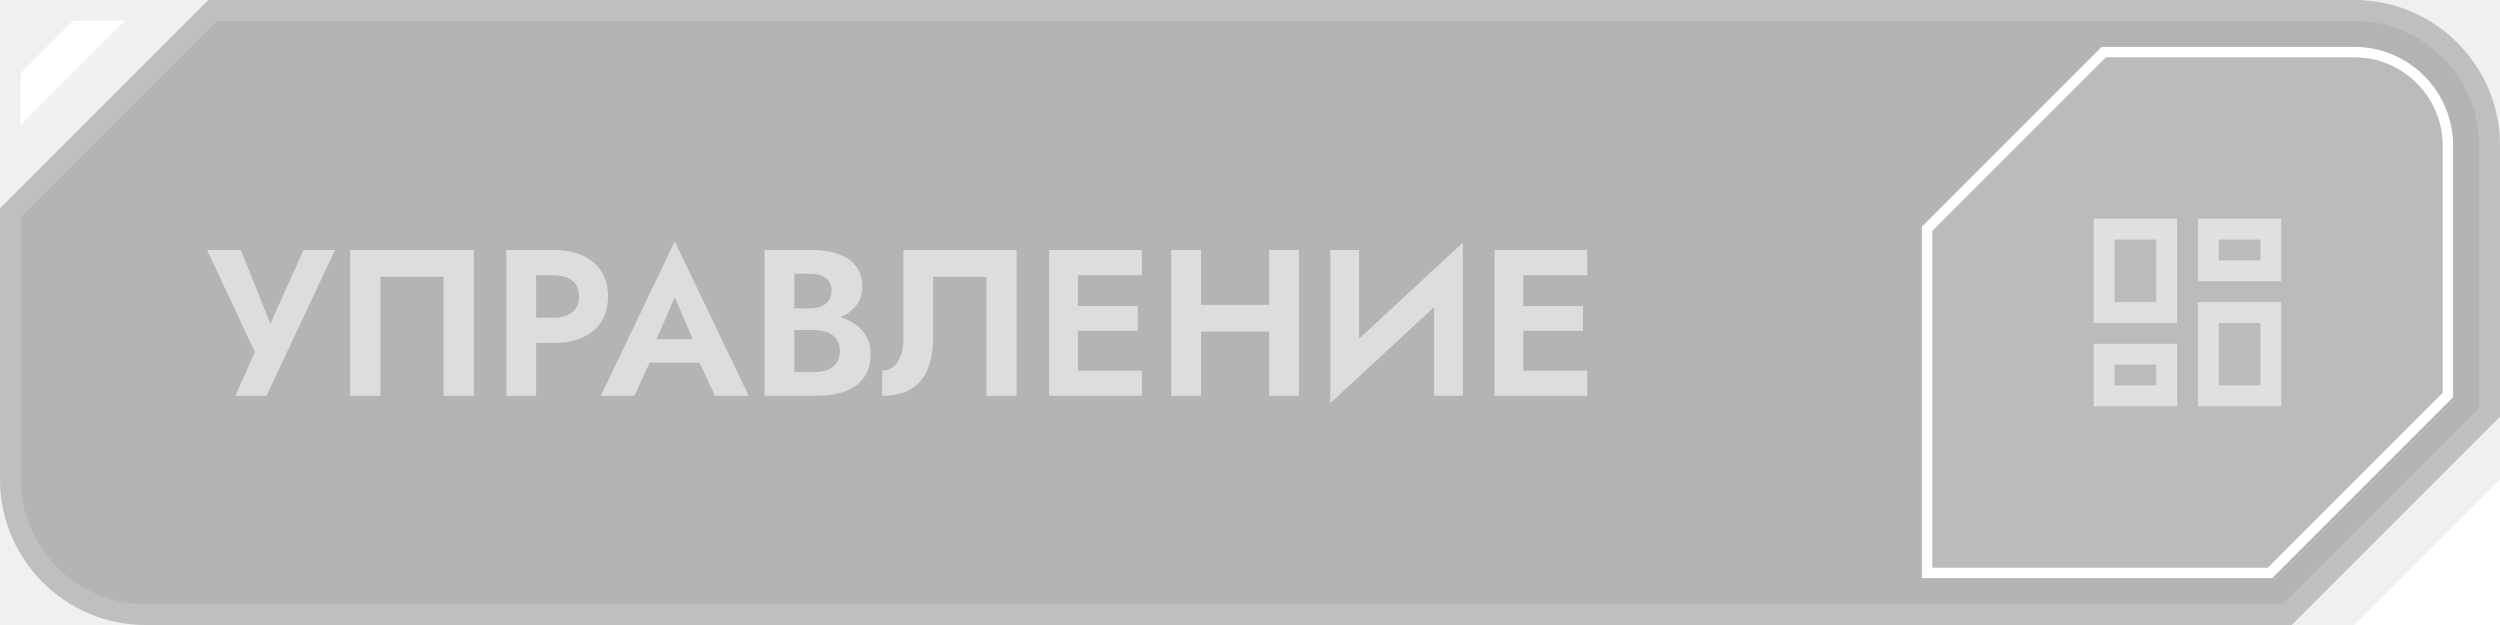
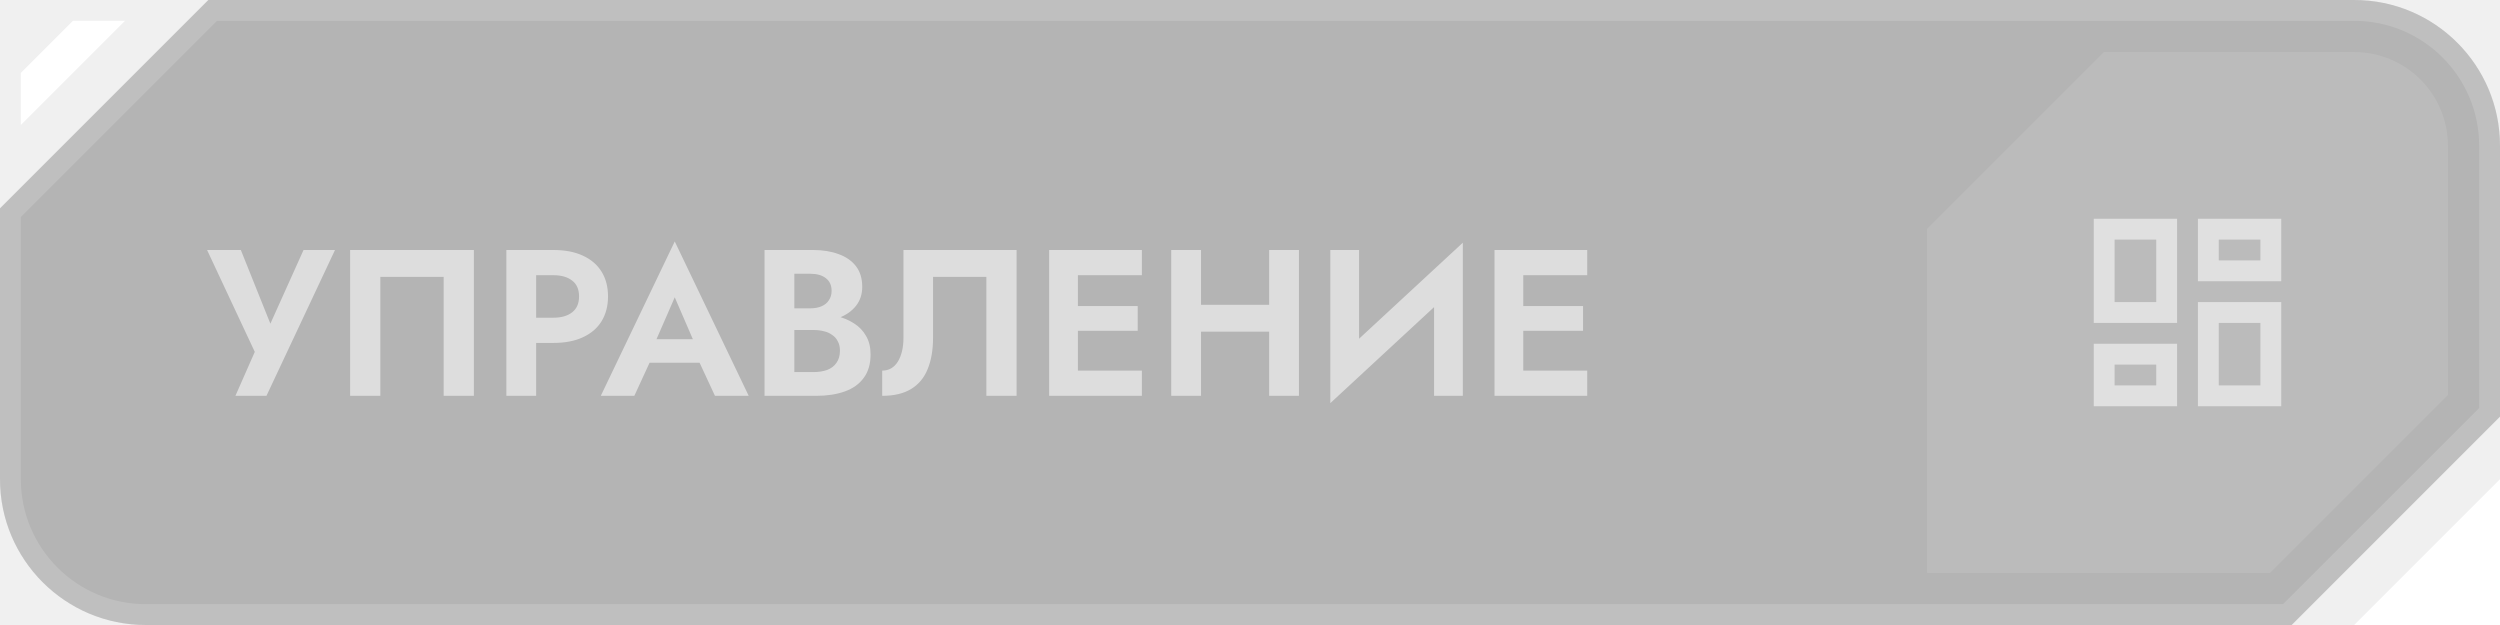
<svg xmlns="http://www.w3.org/2000/svg" width="240" height="60" viewBox="0 0 240 60" fill="none">
  <path d="M20 0H226C233.732 0 240 6.268 240 14V40L220 60H14C6.268 60 0 53.732 0 46V20L20 0Z" fill="black" fill-opacity="0.25" />
  <path d="M1 20.414L20.414 1H226C233.18 1 239 6.82 239 14V39.586L219.586 59H14C6.82 59 1 53.18 1 46V20.414Z" stroke="white" stroke-opacity="0.15" stroke-width="2" />
  <path d="M240.001 46L240.001 60H226L240.001 46Z" fill="white" />
  <path d="M2 7V12L12 2H7L2 7Z" fill="white" />
  <path d="M201.964 5H226C230.971 5 235 9.029 235 14V37.92L217.92 55H185V21.964L201.964 5Z" fill="white" fill-opacity="0.1" />
-   <path d="M201.964 5H226C230.971 5 235 9.029 235 14V37.92L217.92 55H185V21.964L201.964 5Z" stroke="white" />
  <g clip-path="url(#clip0_1858_18320)">
    <path d="M211 39V29H219V39H211ZM201 31V21H209V31H201ZM207 29V23H203V29H207ZM201 39V33H209V39H201ZM203 37H207V35H203V37ZM213 37H217V31H213V37ZM211 21H219V27H211V21ZM213 23V25H217V23H213Z" fill="white" fill-opacity="0.55" />
  </g>
  <path d="M32.16 24L25.58 38H22.6L24.46 33.78L19.88 24H23.12L26.6 32.68L25.26 32.62L29.14 24H32.16ZM42.592 26.58H36.512V38H33.612V24H45.492V38H42.592V26.58ZM48.61 24H51.47V38H48.61V24ZM50.35 26.42V24H53.13C54.236 24 55.176 24.18 55.95 24.54C56.736 24.9 57.337 25.413 57.75 26.08C58.163 26.747 58.37 27.54 58.37 28.46C58.37 29.367 58.163 30.16 57.75 30.84C57.337 31.507 56.736 32.02 55.95 32.38C55.176 32.74 54.236 32.92 53.13 32.92H50.35V30.5H53.13C53.89 30.5 54.49 30.327 54.93 29.98C55.37 29.633 55.59 29.127 55.59 28.46C55.59 27.78 55.37 27.273 54.93 26.94C54.49 26.593 53.89 26.42 53.13 26.42H50.35ZM61.116 34.82L61.456 32.56H68.176L68.516 34.82H61.116ZM64.776 28.54L62.676 33.36L62.736 34L60.896 38H57.676L64.776 23.18L71.876 38H68.636L66.836 34.12L66.876 33.4L64.776 28.54ZM75.535 30.9V29.6H77.795C78.208 29.6 78.568 29.533 78.875 29.4C79.182 29.267 79.415 29.073 79.575 28.82C79.748 28.567 79.835 28.267 79.835 27.92C79.835 27.387 79.648 26.98 79.275 26.7C78.915 26.42 78.422 26.28 77.795 26.28H76.255V35.72H78.095C78.575 35.72 79.008 35.653 79.395 35.52C79.782 35.373 80.082 35.147 80.295 34.84C80.522 34.533 80.635 34.14 80.635 33.66C80.635 33.313 80.568 33.02 80.435 32.78C80.315 32.527 80.135 32.32 79.895 32.16C79.668 31.987 79.402 31.867 79.095 31.8C78.788 31.72 78.455 31.68 78.095 31.68H75.535V30.12H78.355C79.035 30.12 79.682 30.193 80.295 30.34C80.922 30.487 81.482 30.72 81.975 31.04C82.468 31.347 82.855 31.747 83.135 32.24C83.428 32.733 83.575 33.327 83.575 34.02C83.575 34.94 83.355 35.693 82.915 36.28C82.488 36.867 81.882 37.3 81.095 37.58C80.308 37.86 79.395 38 78.355 38H73.395V24H78.055C78.988 24 79.808 24.133 80.515 24.4C81.222 24.653 81.775 25.04 82.175 25.56C82.575 26.08 82.775 26.74 82.775 27.54C82.775 28.247 82.575 28.853 82.175 29.36C81.775 29.867 81.222 30.253 80.515 30.52C79.808 30.773 78.988 30.9 78.055 30.9H75.535ZM97.592 24V38H94.692V26.58H89.572V32.42C89.572 33.593 89.399 34.6 89.052 35.44C88.719 36.267 88.192 36.9 87.472 37.34C86.752 37.78 85.826 38 84.692 38V35.58C85.012 35.58 85.299 35.507 85.552 35.36C85.805 35.213 86.019 35 86.192 34.72C86.365 34.44 86.499 34.107 86.592 33.72C86.686 33.333 86.732 32.907 86.732 32.44V24H97.592ZM102.559 38V35.58H109.619V38H102.559ZM102.559 26.42V24H109.619V26.42H102.559ZM102.559 31.76V29.38H109.219V31.76H102.559ZM100.719 24H103.479V38H100.719V24ZM113.378 31.84V29.26H123.658V31.84H113.378ZM121.838 24H124.698V38H121.838V24ZM112.438 24H115.298V38H112.438V24ZM140.331 27.02L127.711 38.7L127.811 34.98L140.431 23.3L140.331 27.02ZM130.471 24V35.72L127.711 38.7V24H130.471ZM140.431 23.3V38H137.671V26.36L140.431 23.3ZM145.313 38V35.58H152.373V38H145.313ZM145.313 26.42V24H152.373V26.42H145.313ZM145.313 31.76V29.38H151.973V31.76H145.313ZM143.473 24H146.233V38H143.473V24Z" fill="white" fill-opacity="0.55" />
  <defs>
    <clipPath id="clip0_1858_18320">
      <rect width="24" height="24" fill="white" transform="translate(198 18)" />
    </clipPath>
  </defs>
</svg>
